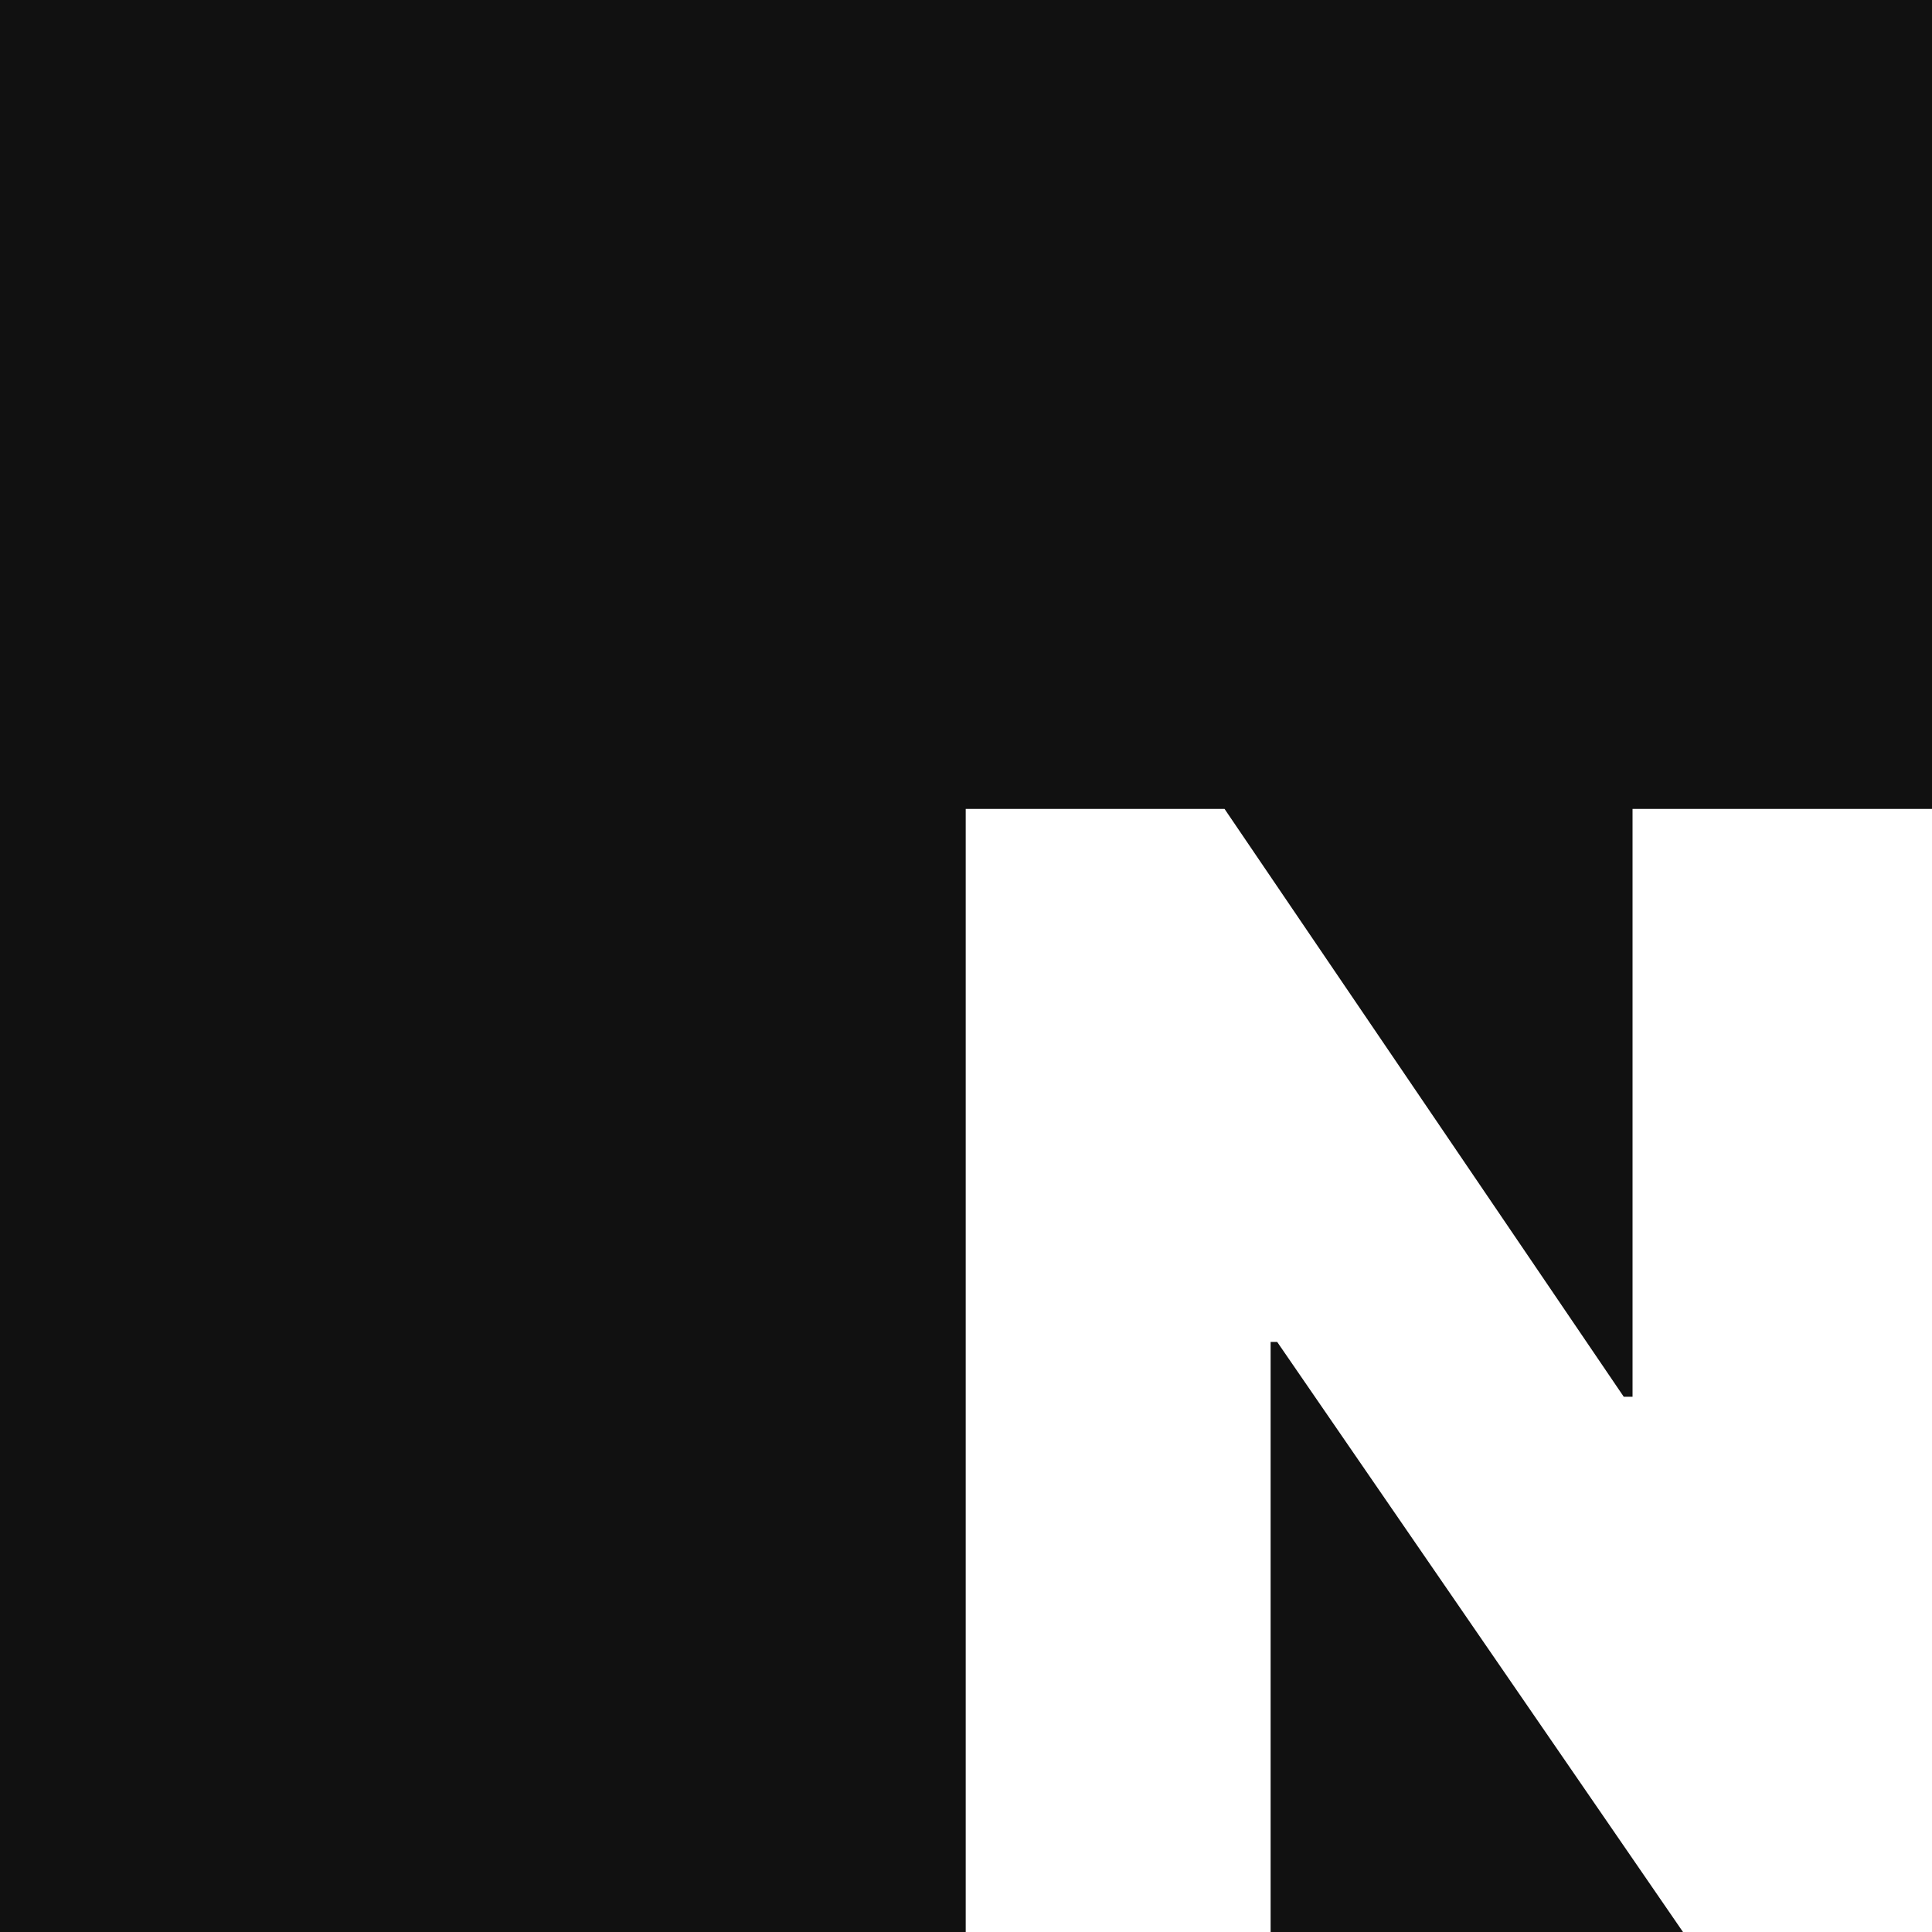
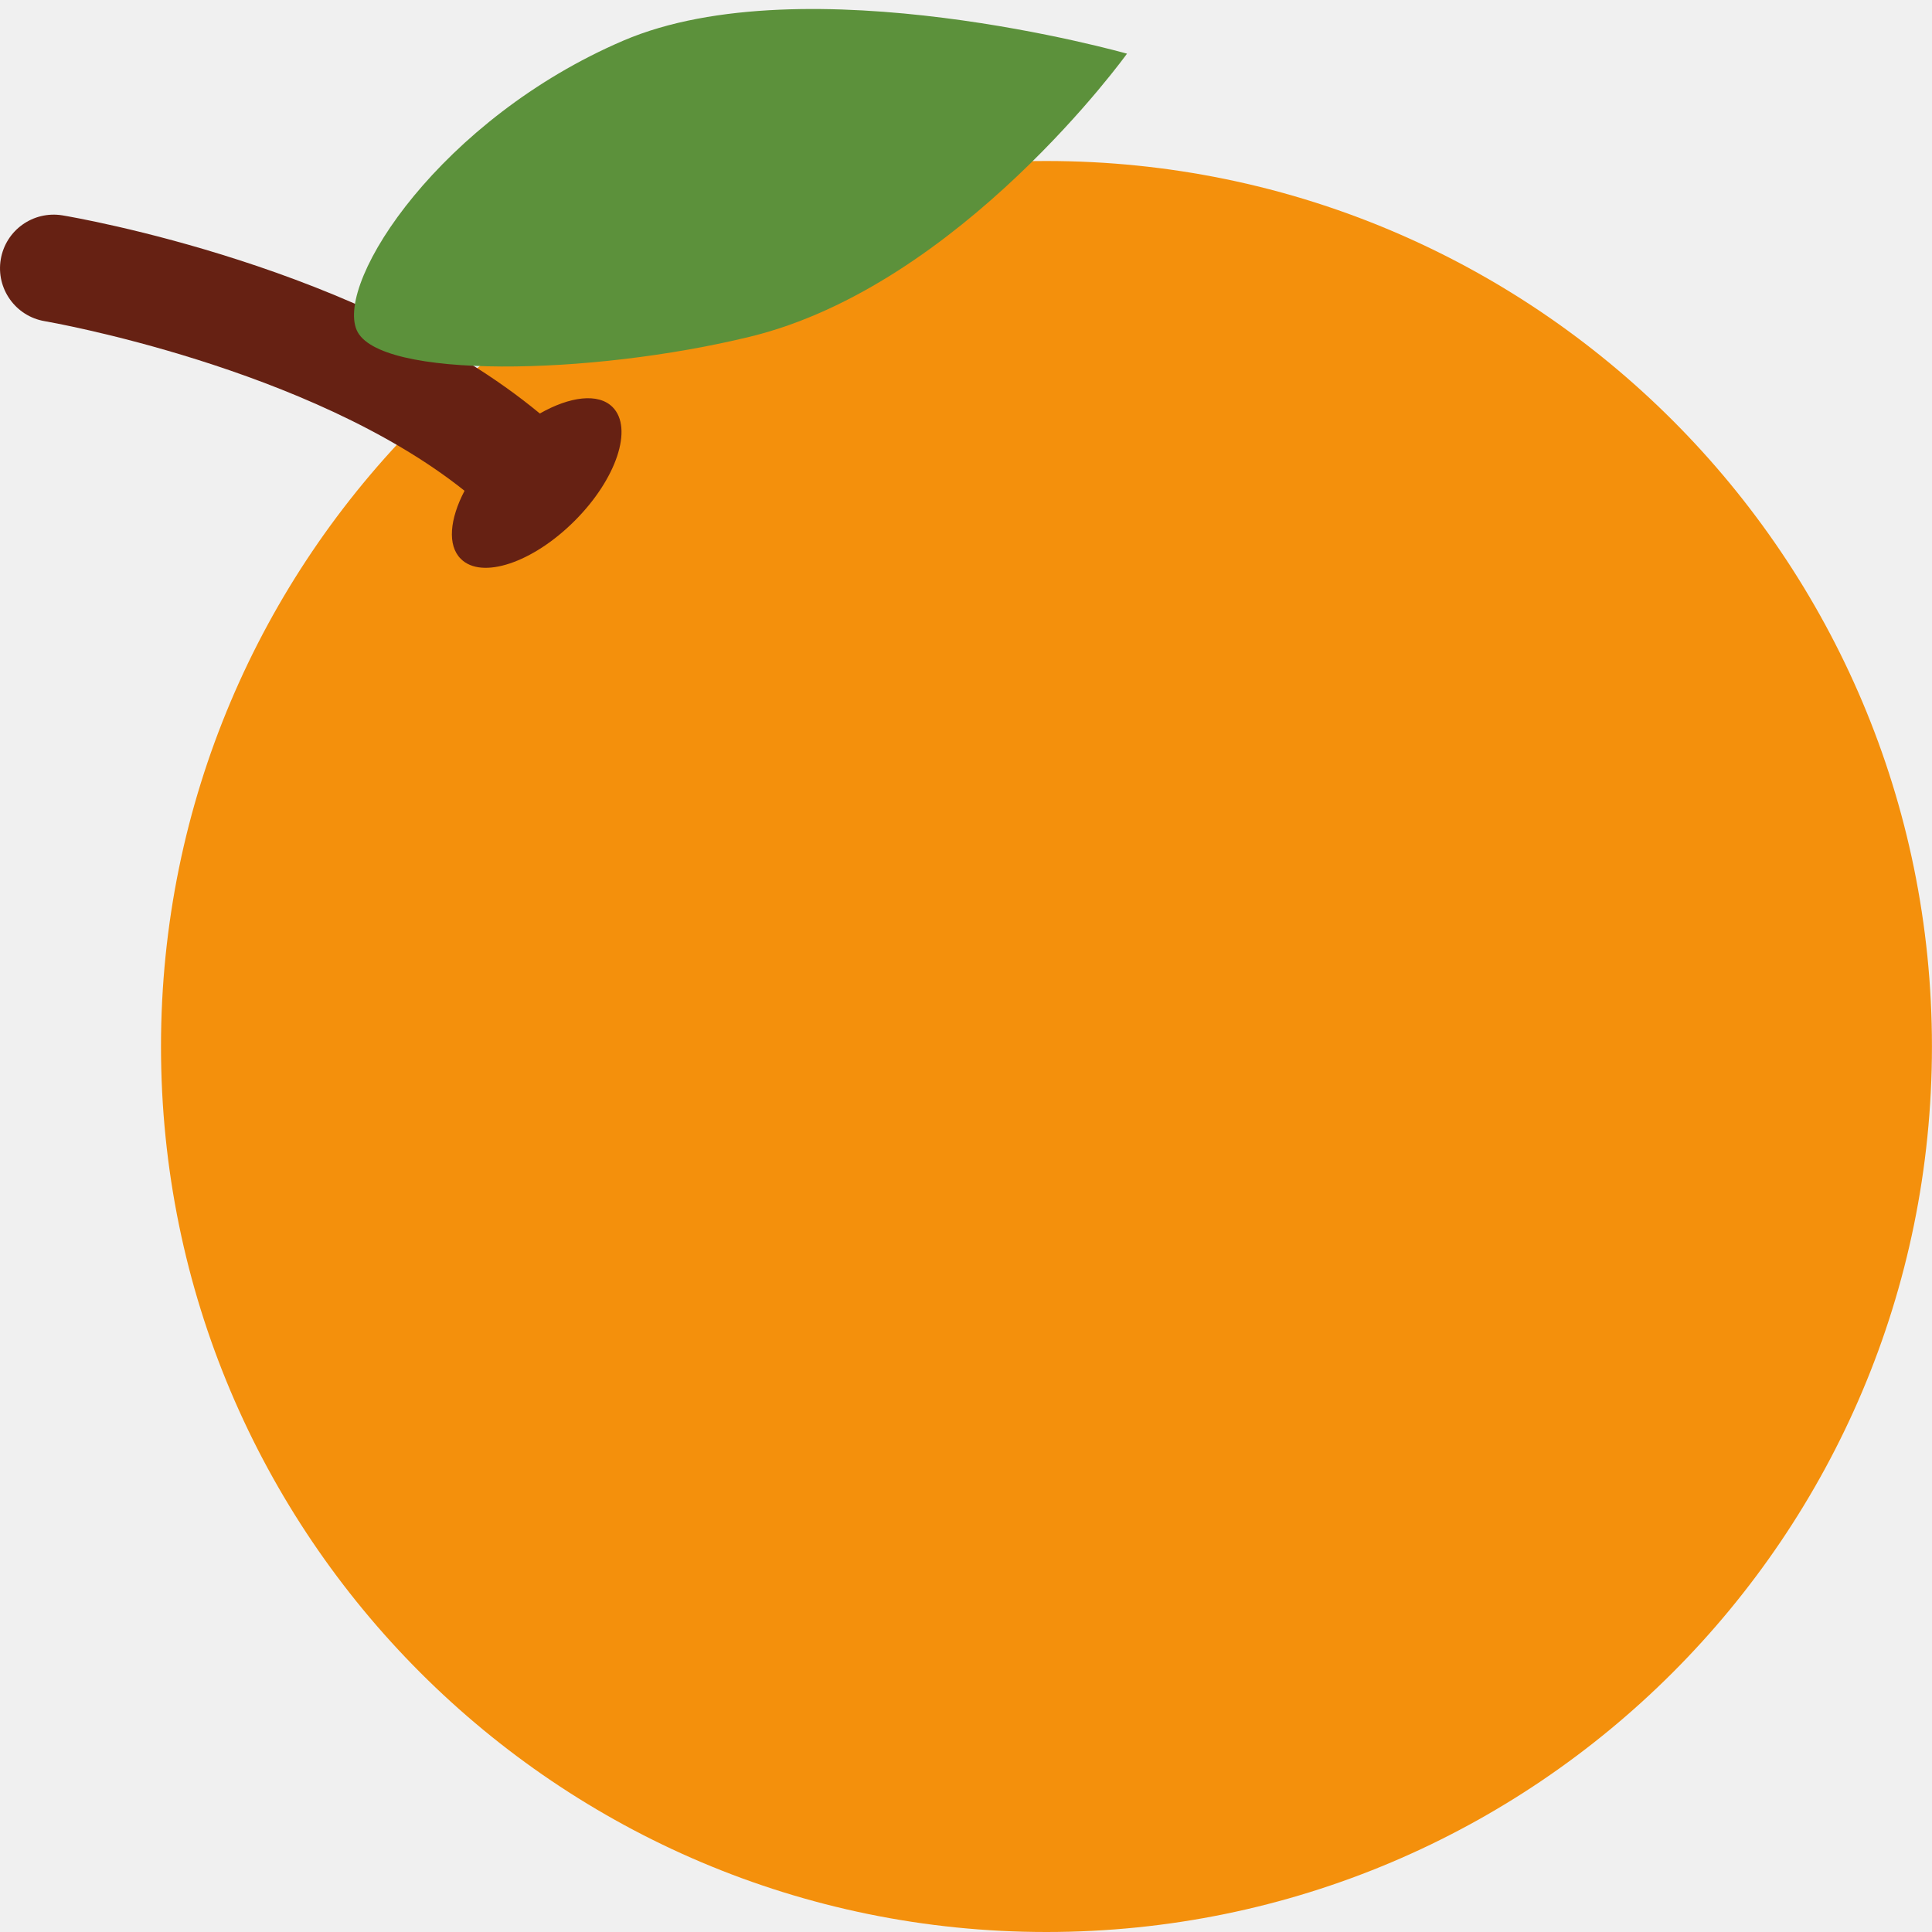
- <svg xmlns="http://www.w3.org/2000/svg" width="200" height="200" viewBox="0 0 200 200" fill="none">
-   <g clip-path="url(#clip0)">
-     <rect width="200" height="200" fill="#111111" />
-     <path d="M200.563 83.739H169V144.594H168.092L126.765 83.739H99.971V200H131.534V138.918H132.215L174.223 200H200.563V83.739Z" fill="white" />
-   </g>
-   <defs>
-     <clipPath id="clip0">
-       <rect width="200" height="200" fill="white" />
-     </clipPath>
-   </defs>
+ <svg xmlns="http://www.w3.org/2000/svg" viewBox="0 0 36 36">
+   <path fill="#F4900C" d="M3 19.5C3 10.388 10.387 3 19.499 3c9.113 0 16.5 7.387 16.5 16.5S28.612 36 19.499 36C10.387 36 3 28.613 3 19.5z" />
+   <path fill="#662113" d="M11.414 7.585c-.267-.267-.797-.197-1.355.12-3.3-2.732-8.653-3.652-8.895-3.692-.546-.089-1.059.277-1.15.821-.091.544.276 1.06.821 1.151.053.009 4.934.854 7.821 3.16-.275.525-.324 1.015-.07 1.268.39.391 1.34.074 2.121-.707.781-.78 1.097-1.73.707-2.121z" />
+   <path fill="#5C913B" d="M21 1s-3.106 4.318-7.021 5.273C11 7 7.041 7.07 6.646 6.15c-.394-.919 1.572-3.937 4.969-5.393C15.012-.698 21 1 21 1z" />
</svg>
